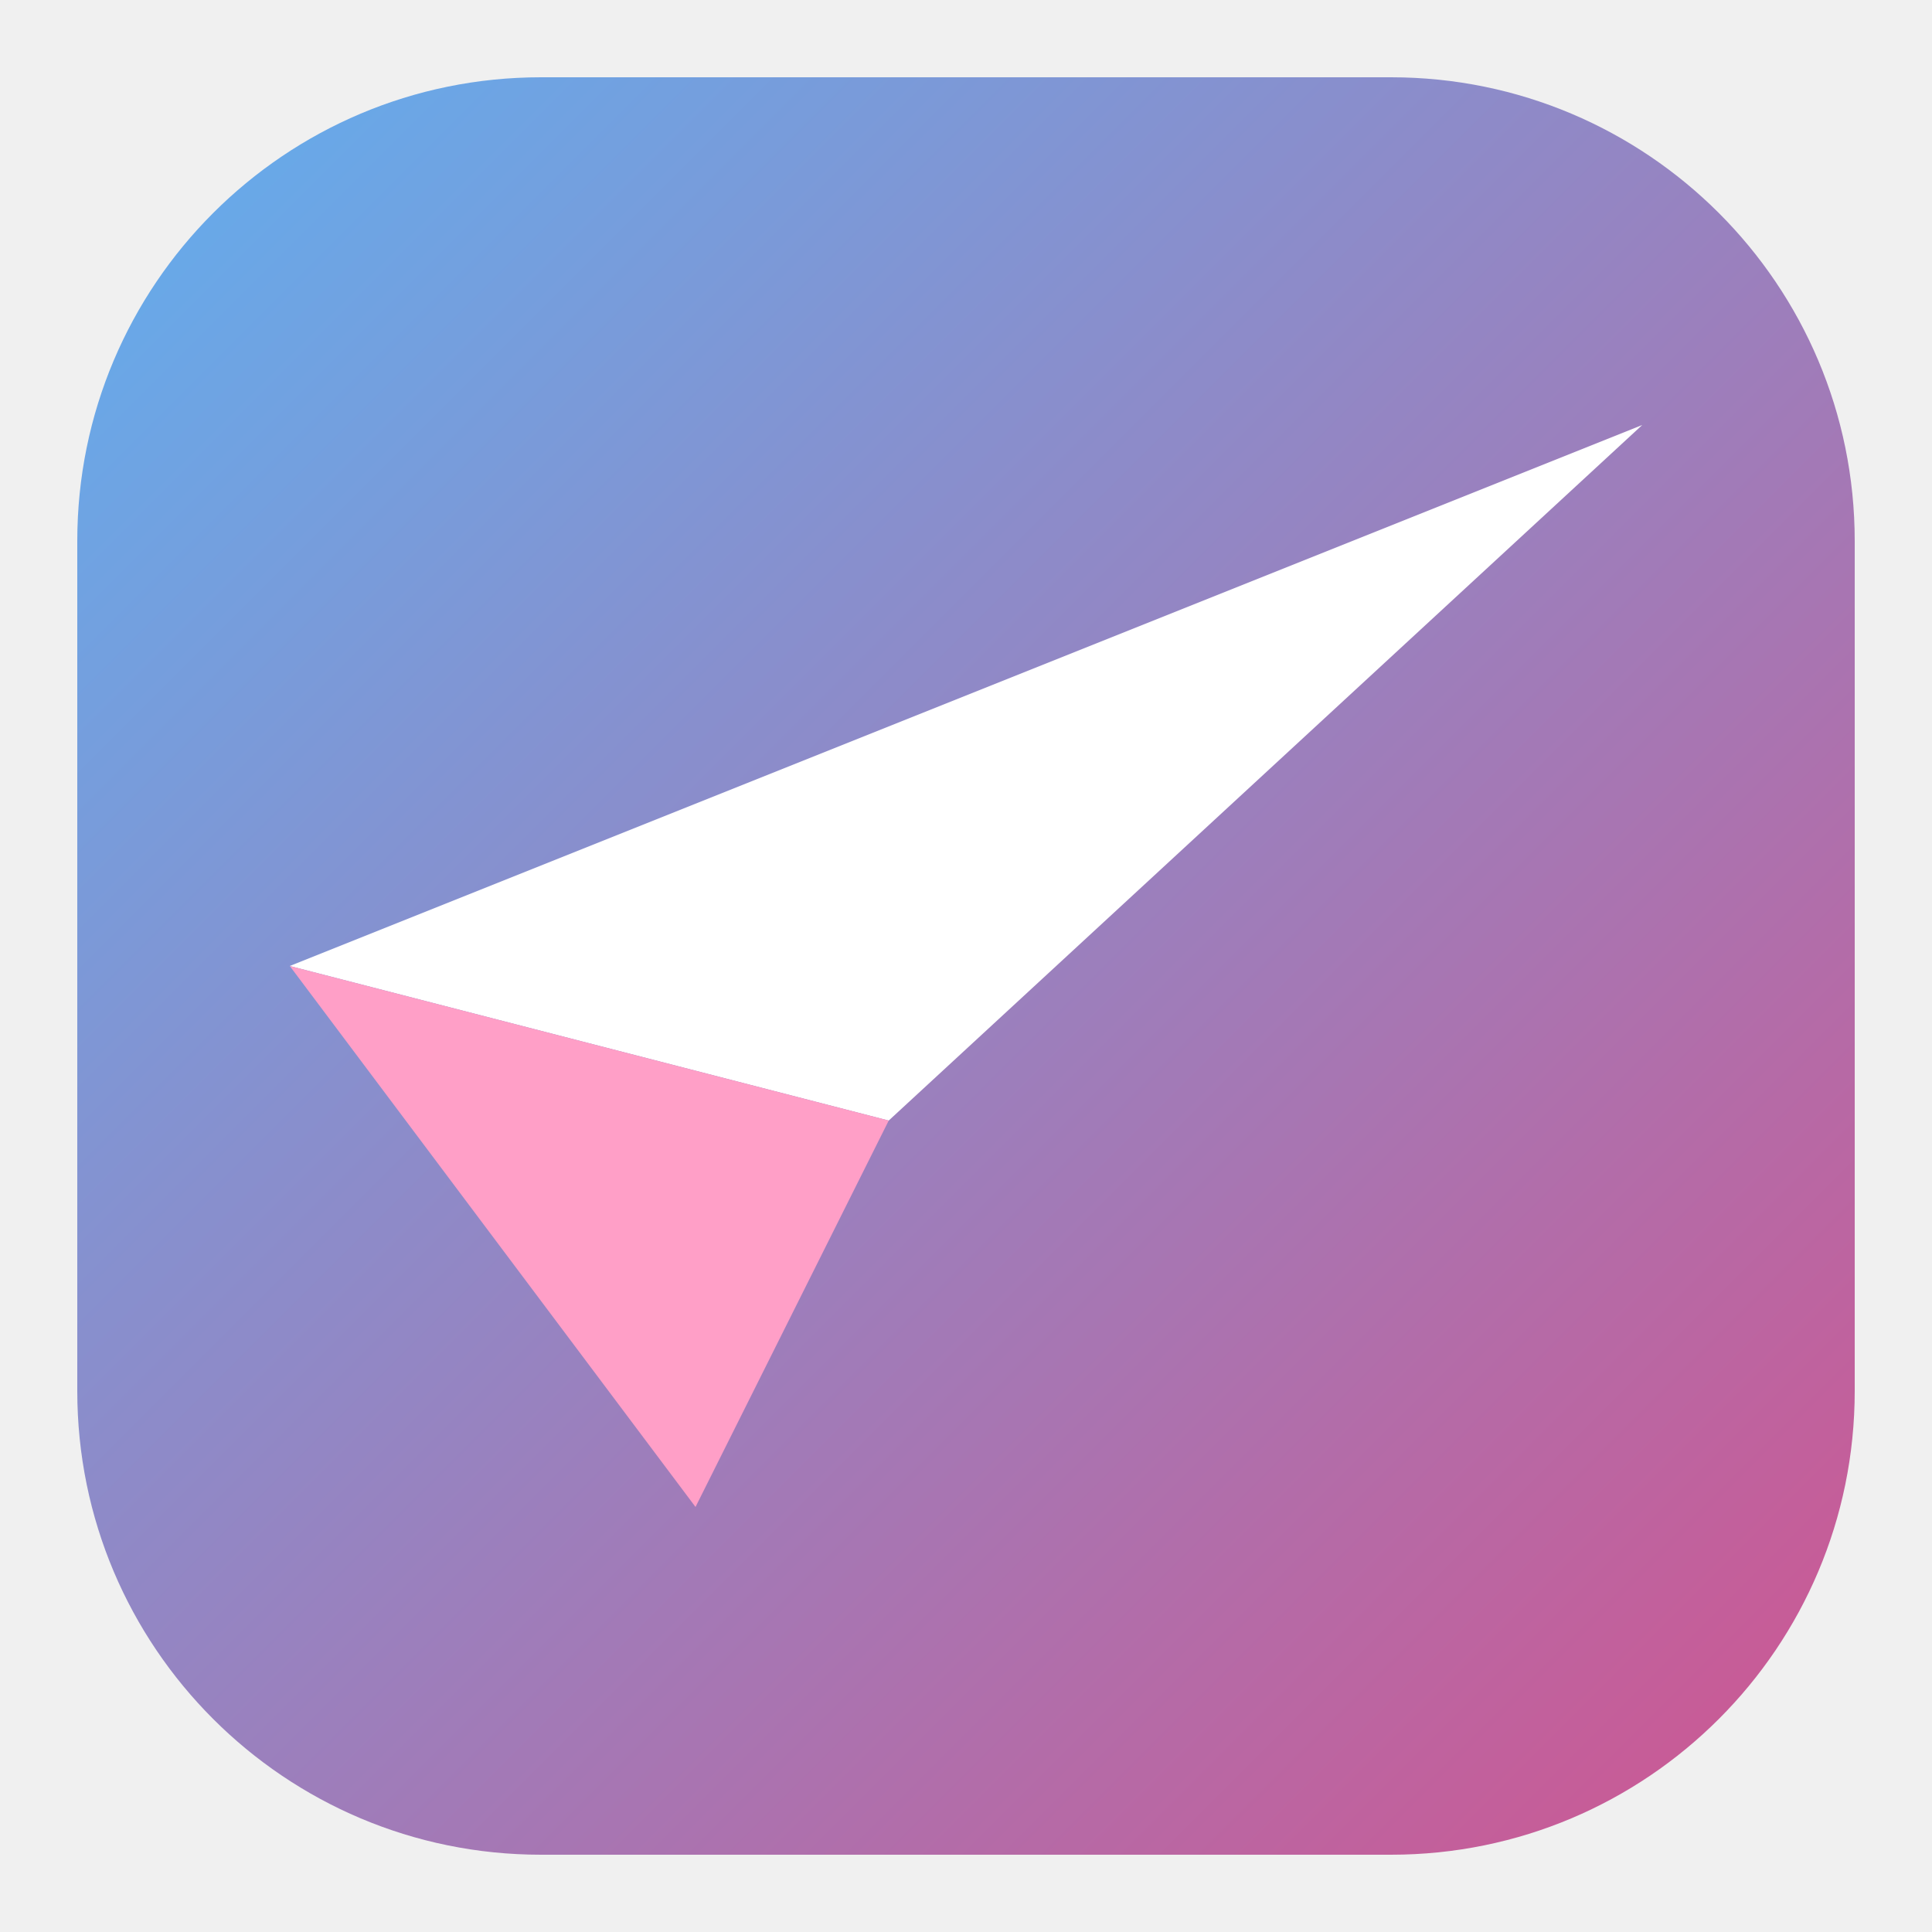
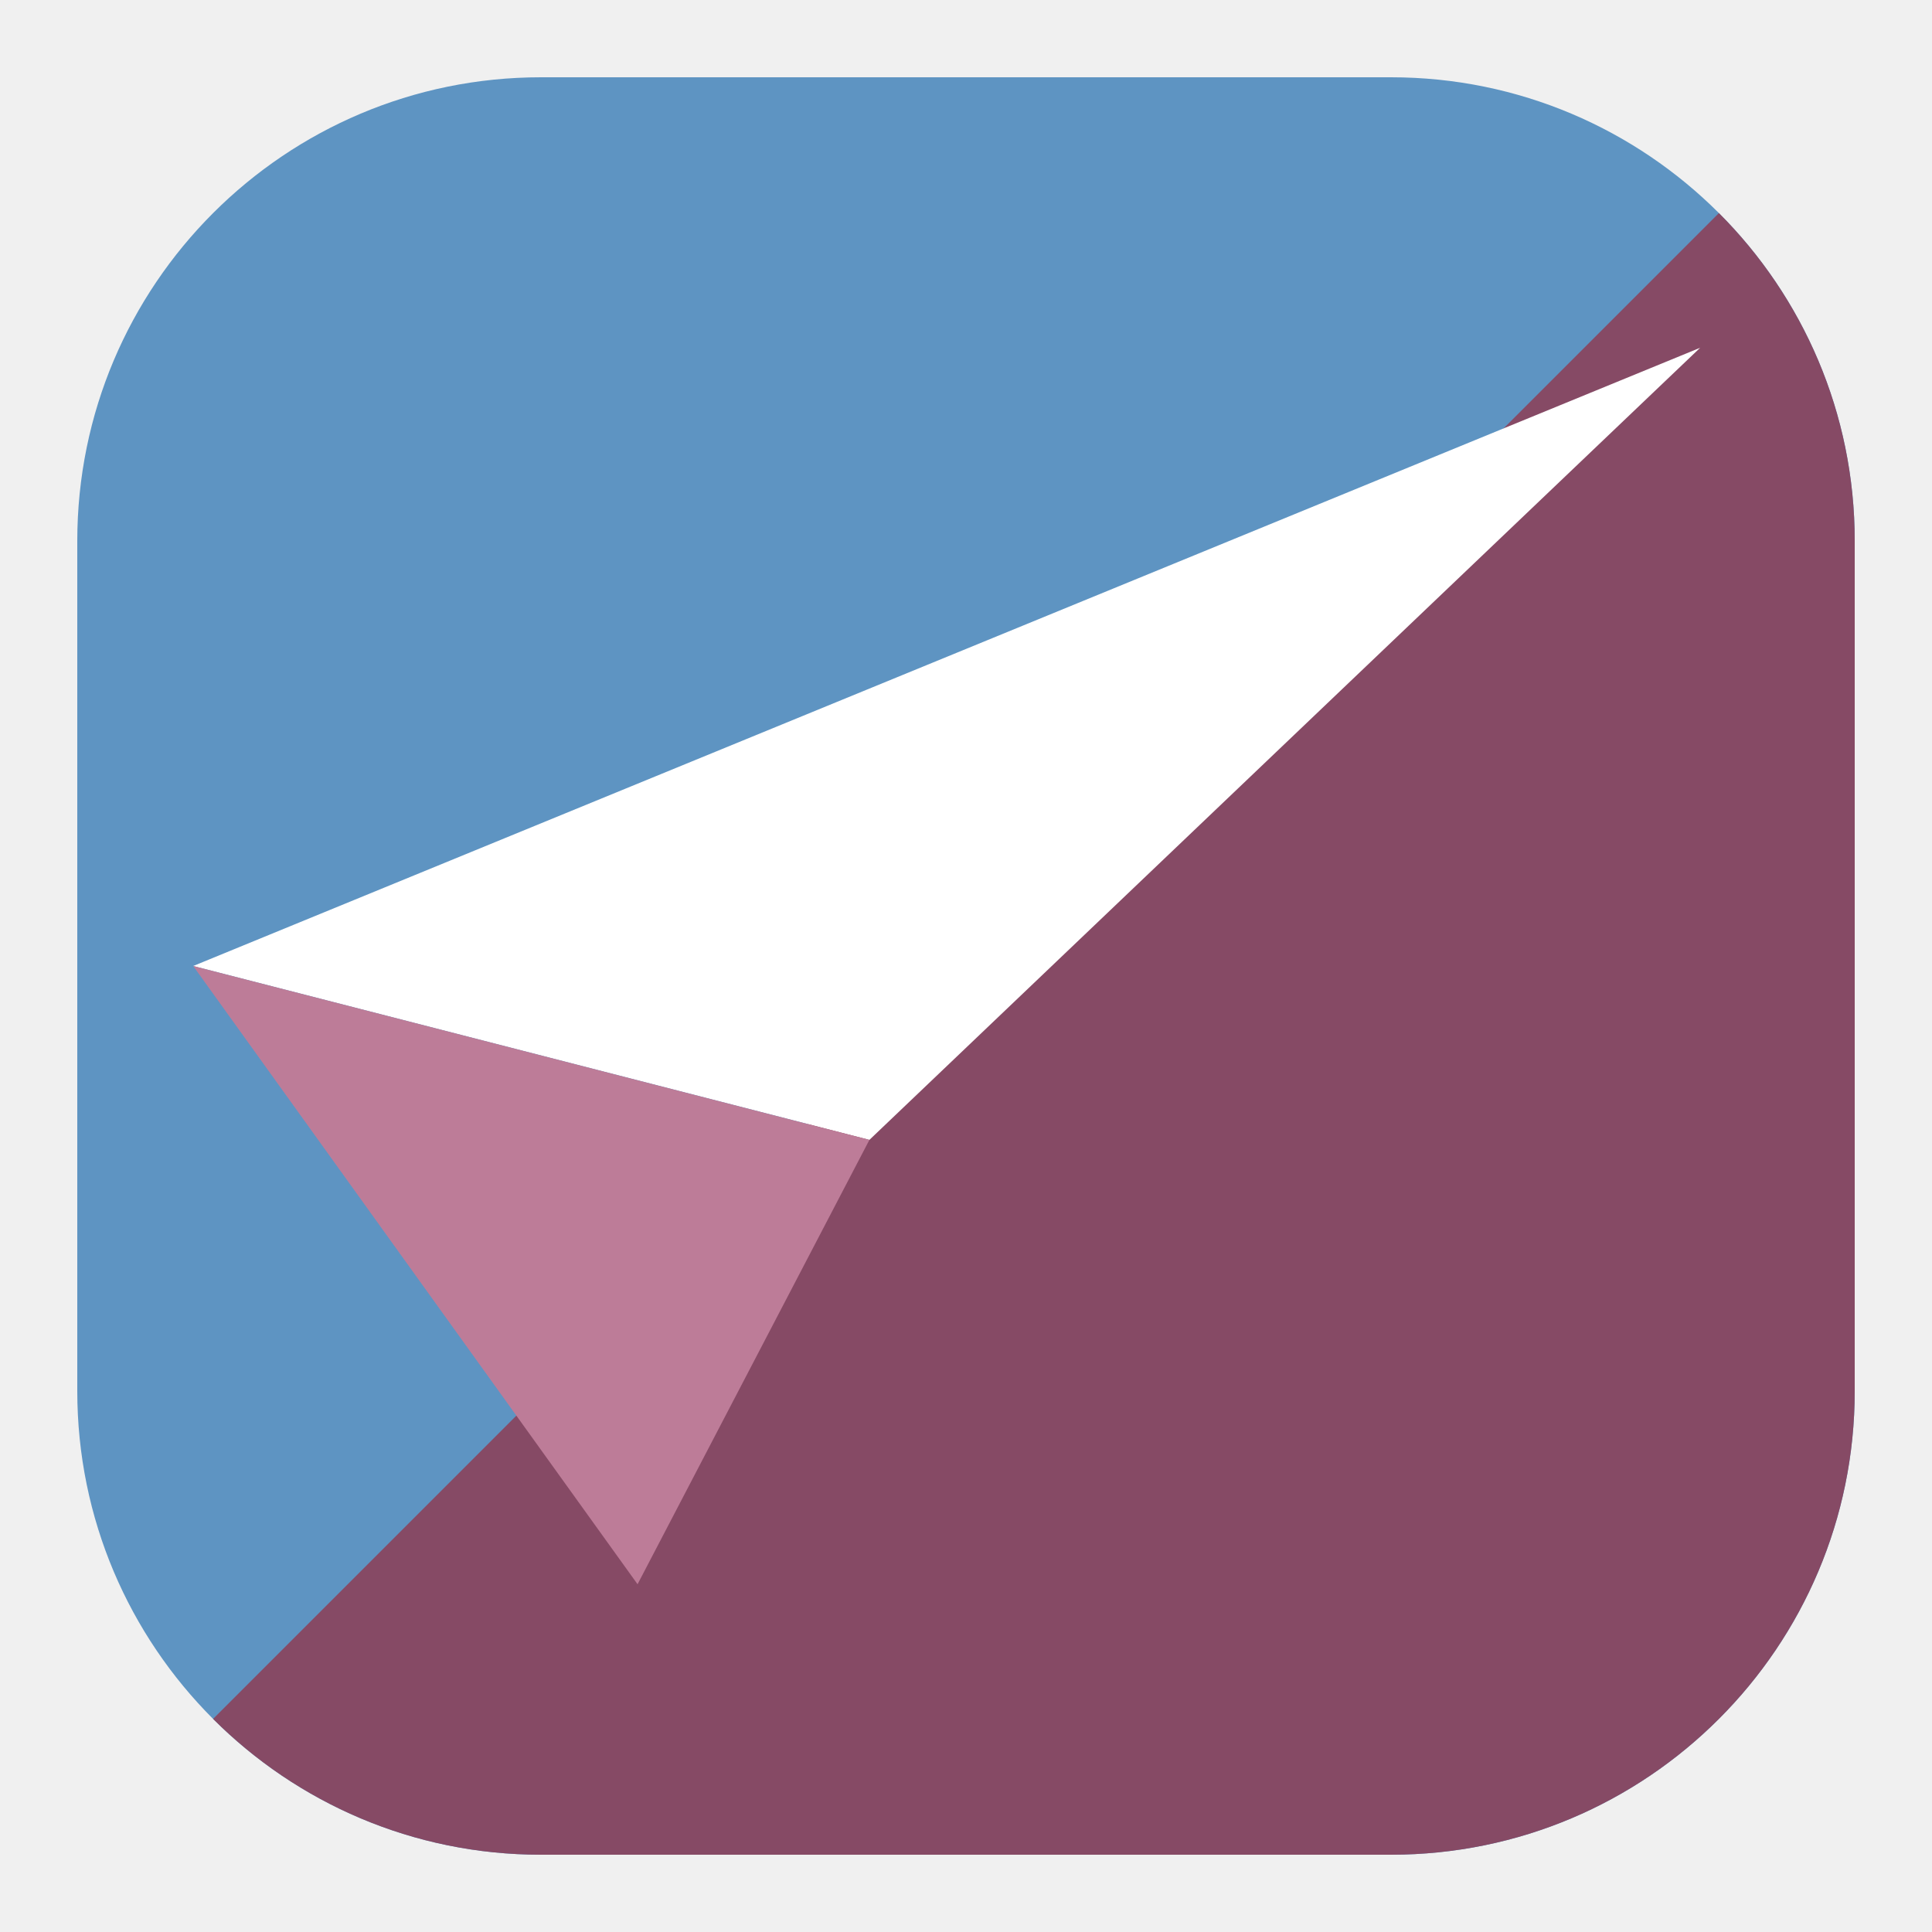
<svg xmlns="http://www.w3.org/2000/svg" viewBox="0 0 100 100">
  <defs>
-     <linearGradient id="g" x1="0%" y1="0%" x2="100%" y2="100%">
-       <stop offset="0%" stop-color="#5fb0f0" />
-       <stop offset="100%" stop-color="#d1548f" />
-     </linearGradient>
+     <clipPath id="badgeClip">
+       <rect x="4" y="4" width="92" height="92" rx="24" />
+     </clipPath>
  </defs>
-   <rect x="4" y="4" width="92" height="92" rx="24" fill="url(#g)" />
-   <path d="M 85 22 L 15 50 L 46 58 Z" fill="#ffffff" />
-   <path d="M 46 58 L 15 50 L 36 78 Z" fill="#ff9fc7" />
+   <rect x="4" y="4" width="92" height="92" rx="24" fill="#5e94c2" />
+   <polygon points="96,4 96,96 4,96" fill="#864a65" clip-path="url(#badgeClip)" />
+   <path d="M 88 18 L 10 50 L 45 59 Z" fill="#ffffff" />
+   <path d="M 45 59 L 10 50 L 33 82 Z" fill="#bd7c98" />
</svg>
